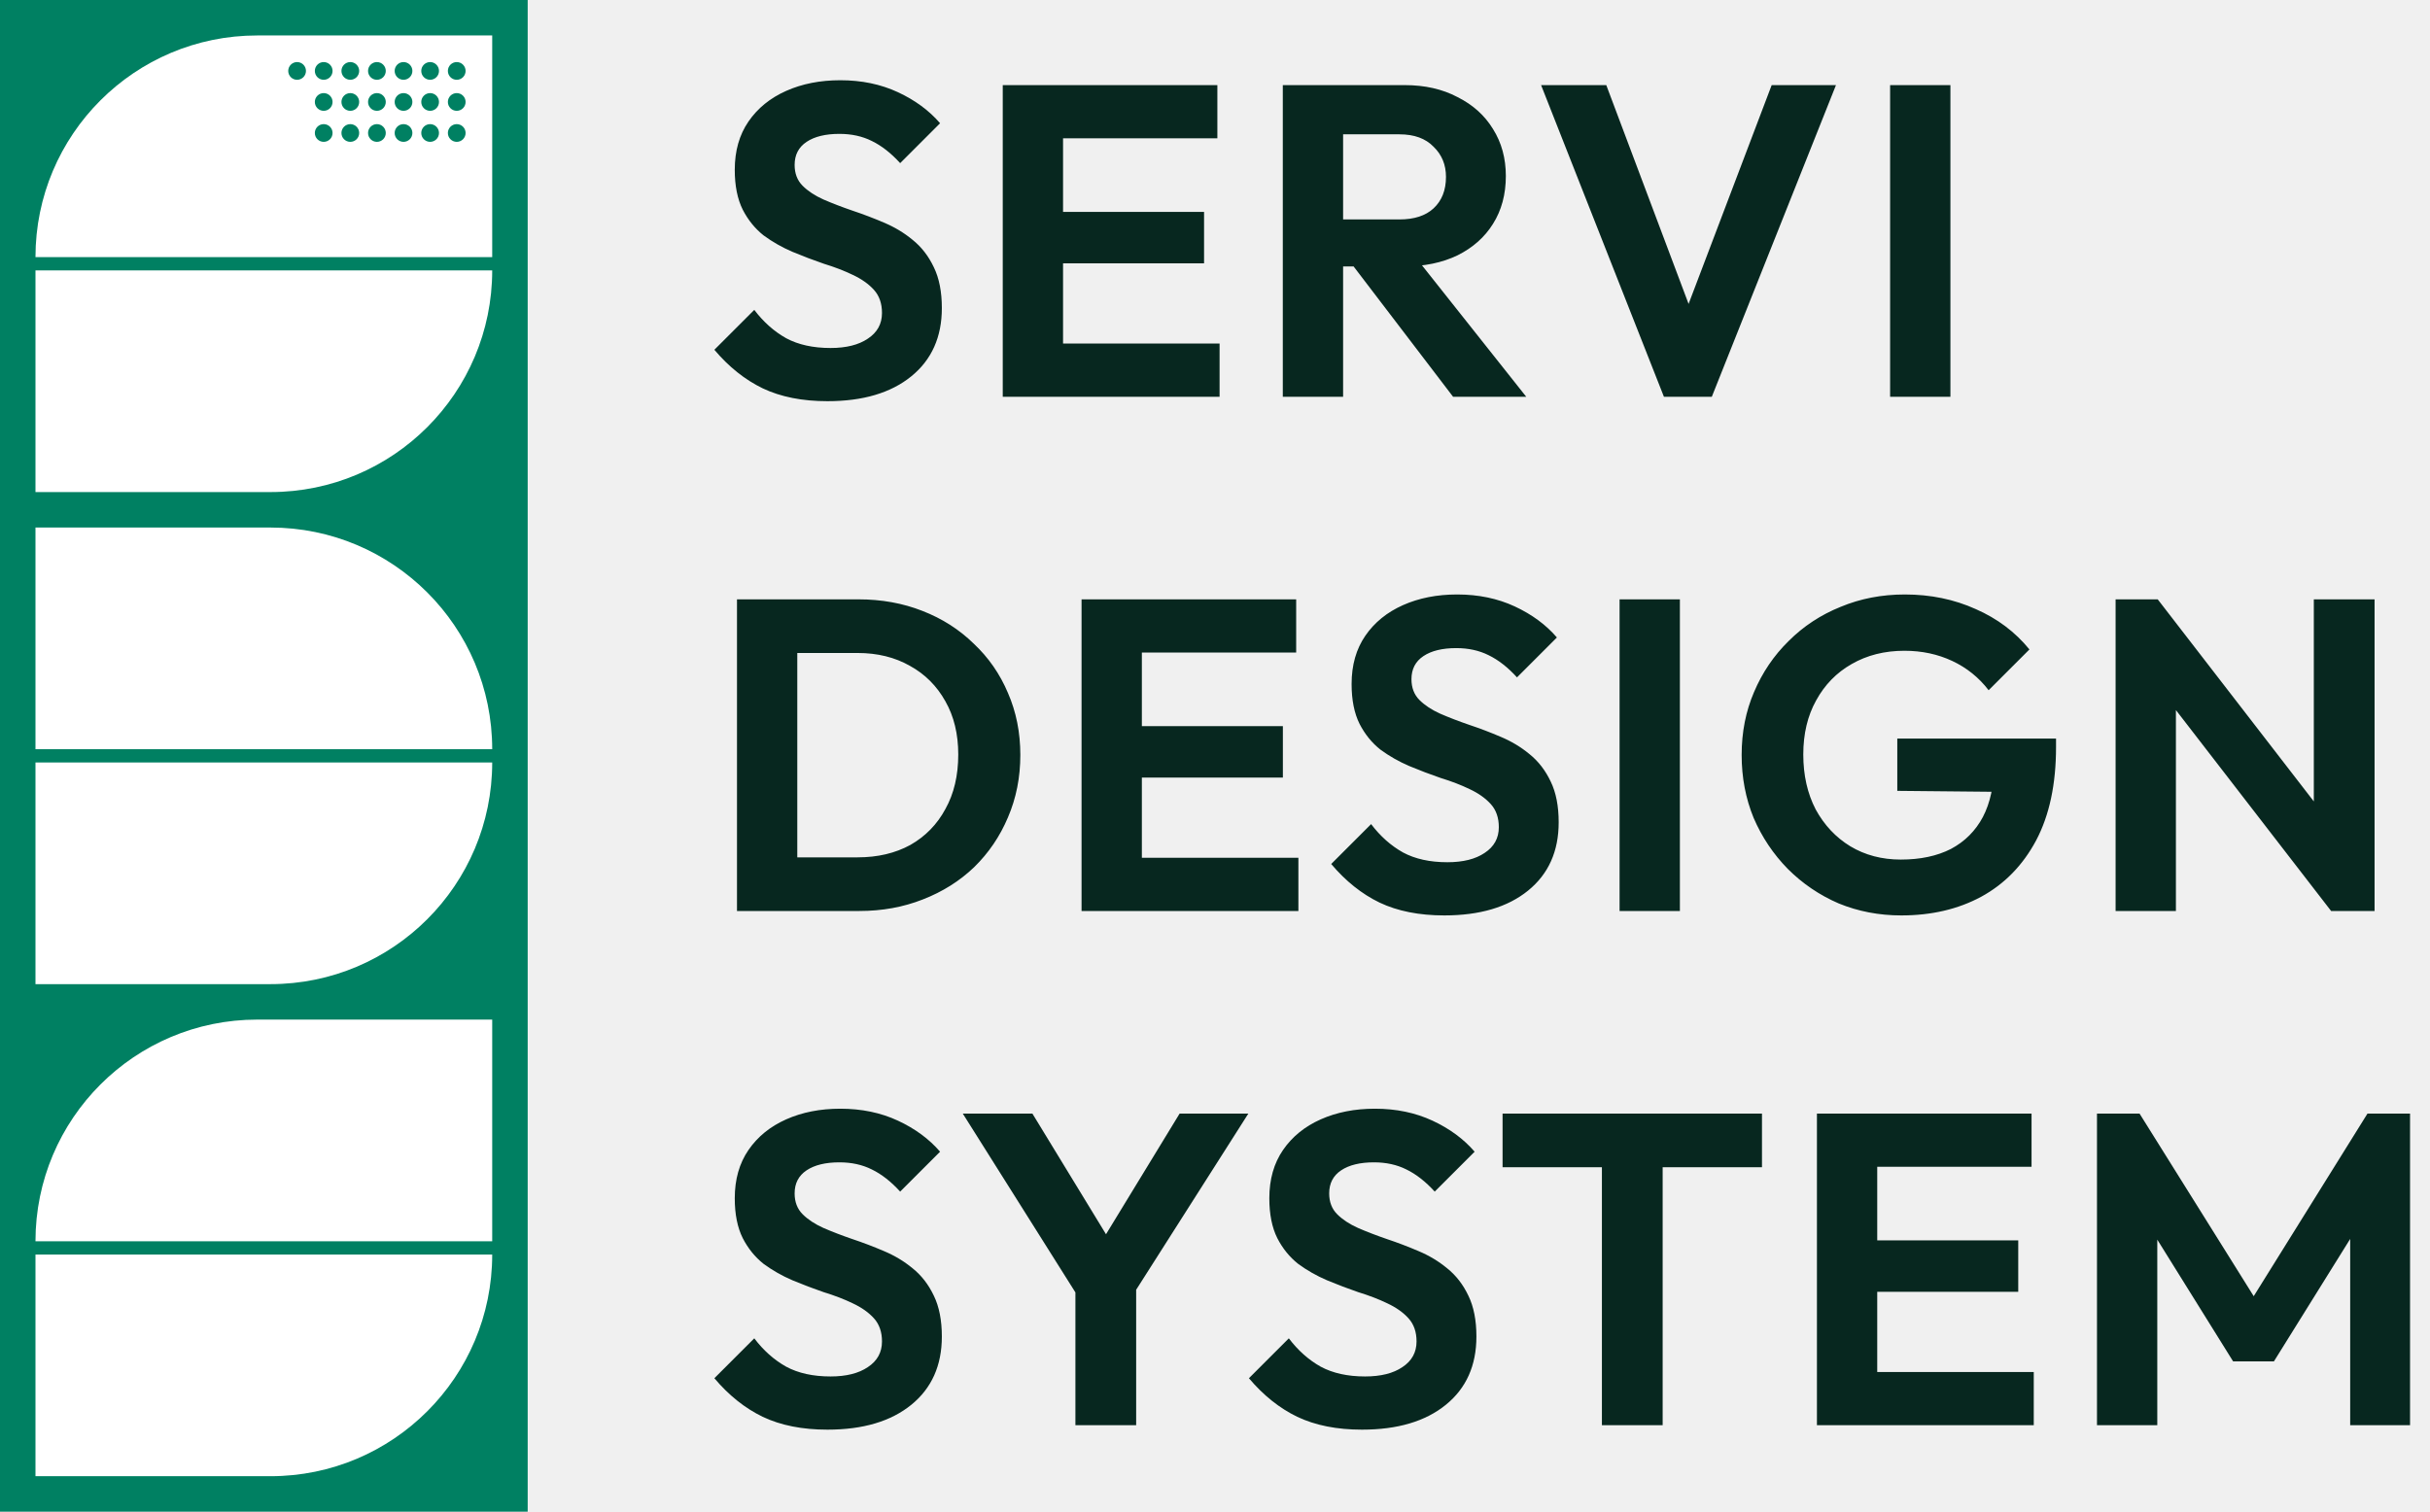
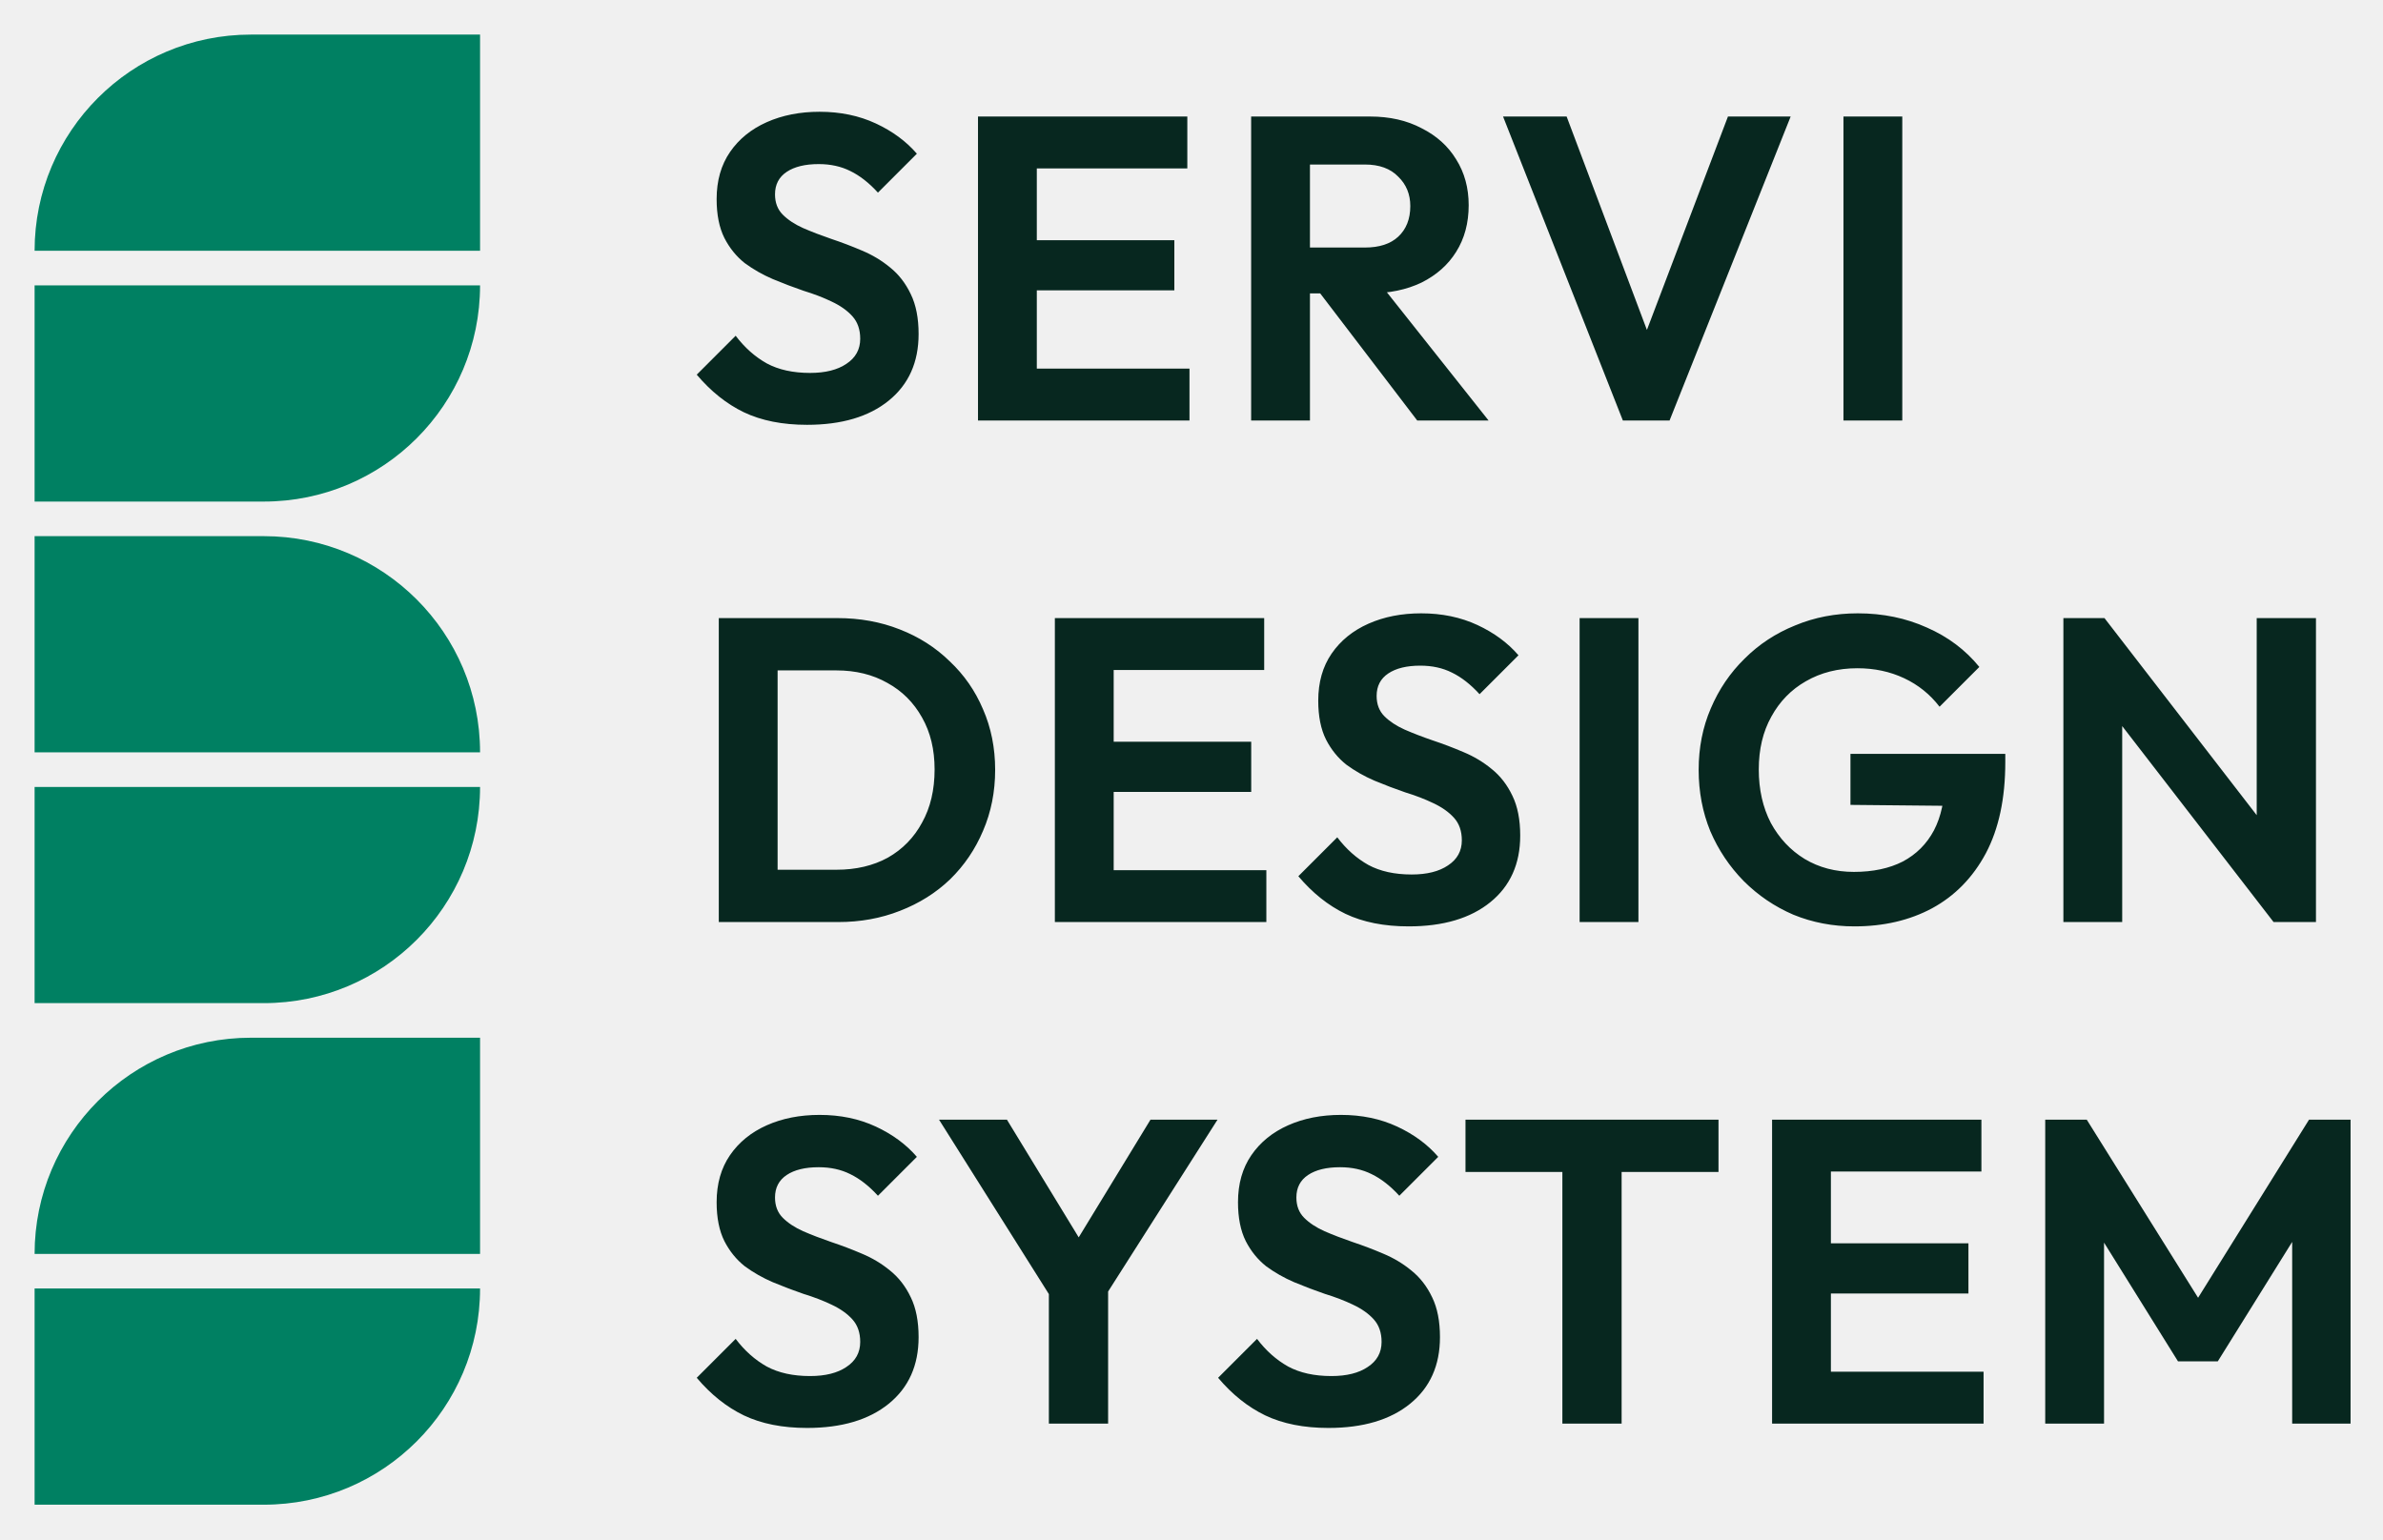
- <svg xmlns="http://www.w3.org/2000/svg" width="1096" height="682" viewBox="0 0 1096 682" fill="none">
-   <rect width="238" height="682" fill="#008062" />
-   <path d="M16 116C16 60.772 60.772 16 116 16H222V116H16V116Z" fill="white" />
-   <path d="M222 122C222 177.228 177.228 222 122 222H16V122H222V122Z" fill="white" />
-   <circle cx="134" cy="32" r="4" fill="#008062" />
-   <circle cx="146" cy="32" r="4" fill="#008062" />
-   <circle cx="158" cy="32" r="4" fill="#008062" />
-   <circle cx="170" cy="32" r="4" fill="#008062" />
-   <circle cx="182" cy="32" r="4" fill="#008062" />
-   <circle cx="194" cy="32" r="4" fill="#008062" />
-   <circle cx="206" cy="32" r="4" fill="#008062" />
-   <circle cx="146" cy="46" r="4" fill="#008062" />
-   <circle cx="158" cy="46" r="4" fill="#008062" />
-   <circle cx="170" cy="46" r="4" fill="#008062" />
-   <circle cx="182" cy="46" r="4" fill="#008062" />
-   <circle cx="194" cy="46" r="4" fill="#008062" />
-   <circle cx="206" cy="46" r="4" fill="#008062" />
-   <circle cx="146" cy="60" r="4" fill="#008062" />
-   <circle cx="158" cy="60" r="4" fill="#008062" />
-   <circle cx="170" cy="60" r="4" fill="#008062" />
-   <circle cx="182" cy="60" r="4" fill="#008062" />
-   <circle cx="194" cy="60" r="4" fill="#008062" />
-   <circle cx="206" cy="60" r="4" fill="#008062" />
-   <path d="M222 338C222 282.772 177.228 238 122 238H16V338H222V338Z" fill="white" />
-   <path d="M222 344C222 399.228 177.228 444 122 444H16V344H222V344Z" fill="white" />
-   <path d="M16 560C16 504.772 60.772 460 116 460H222V560H16V560Z" fill="white" />
-   <path d="M222 566C222 621.228 177.228 666 122 666H16V566H222V566Z" fill="white" />
-   <path d="M373.2 181C361.867 181 352.133 179.067 344 175.2C336 171.333 328.733 165.533 322.2 157.8L340.2 139.8C344.333 145.267 349.133 149.533 354.6 152.6C360.067 155.533 366.733 157 374.6 157C381.667 157 387.267 155.6 391.4 152.8C395.667 150 397.8 146.133 397.8 141.2C397.8 136.933 396.6 133.467 394.2 130.8C391.8 128.133 388.6 125.867 384.6 124C380.733 122.133 376.4 120.467 371.6 119C366.933 117.4 362.2 115.6 357.4 113.6C352.733 111.6 348.4 109.133 344.4 106.2C340.533 103.133 337.4 99.267 335 94.6C332.6 89.8 331.4 83.8 331.4 76.6C331.4 68.067 333.467 60.8 337.6 54.8C341.733 48.8 347.4 44.2 354.6 41C361.8 37.8 369.933 36.2 379 36.2C388.6 36.2 397.267 38 405 41.6C412.733 45.2 419.067 49.867 424 55.6L406 73.6C401.867 69.067 397.6 65.733 393.2 63.6C388.933 61.467 384.067 60.4 378.6 60.4C372.333 60.4 367.4 61.6 363.8 64C360.2 66.4 358.4 69.867 358.4 74.4C358.4 78.267 359.6 81.4 362 83.8C364.4 86.2 367.533 88.267 371.4 90C375.4 91.733 379.733 93.4 384.4 95C389.2 96.6 393.933 98.4 398.6 100.4C403.4 102.4 407.733 105 411.6 108.2C415.6 111.4 418.8 115.533 421.2 120.6C423.6 125.533 424.8 131.667 424.8 139C424.8 152.067 420.2 162.333 411 169.8C401.8 177.267 389.2 181 373.2 181ZM452.267 179V38.4H479.467V179H452.267ZM472.267 179V155H550.067V179H472.267ZM472.267 118.8V95.6H543.067V118.8H472.267ZM472.267 62.4V38.4H549.067V62.4H472.267ZM598.58 120.2V99H631.18C637.846 99 642.98 97.333 646.58 94C650.313 90.533 652.18 85.8 652.18 79.8C652.18 74.333 650.313 69.8 646.58 66.2C642.98 62.467 637.846 60.6 631.18 60.6H598.58V38.4H633.58C642.646 38.4 650.58 40.2 657.38 43.8C664.313 47.267 669.646 52.067 673.38 58.2C677.246 64.333 679.18 71.4 679.18 79.4C679.18 87.667 677.246 94.867 673.38 101C669.646 107 664.313 111.733 657.38 115.2C650.446 118.533 642.38 120.2 633.18 120.2H598.58ZM578.58 179V38.4H605.78V179H578.58ZM655.38 179L608.98 118.2L633.98 110.4L688.38 179H655.38ZM750.478 179L695.078 38.4H724.478L767.278 152.2H755.878L799.078 38.4H828.078L772.078 179H750.478ZM852.494 179V38.4H879.694V179H852.494ZM351 411V386.8H386.8C395.867 386.8 403.8 384.933 410.6 381.2C417.4 377.333 422.667 371.933 426.4 365C430.267 358.067 432.2 349.867 432.2 340.4C432.2 331.2 430.267 323.2 426.4 316.4C422.533 309.467 417.2 304.133 410.4 300.4C403.6 296.533 395.733 294.6 386.8 294.6H350.4V270.4H387.2C397.6 270.4 407.2 272.133 416 275.6C424.933 279.067 432.667 284 439.2 290.4C445.867 296.667 451 304.067 454.6 312.6C458.333 321.133 460.2 330.467 460.2 340.6C460.2 350.733 458.333 360.133 454.6 368.8C451 377.333 445.933 384.8 439.4 391.2C432.867 397.467 425.133 402.333 416.2 405.8C407.4 409.267 397.867 411 387.6 411H351ZM332.4 411V270.4H359.6V411H332.4ZM487.814 411V270.4H515.014V411H487.814ZM507.814 411V387H585.614V411H507.814ZM507.814 350.8V327.6H578.614V350.8H507.814ZM507.814 294.4V270.4H584.614V294.4H507.814ZM651.411 413C640.078 413 630.344 411.067 622.211 407.2C614.211 403.333 606.944 397.533 600.411 389.8L618.411 371.8C622.544 377.267 627.344 381.533 632.811 384.6C638.278 387.533 644.944 389 652.811 389C659.878 389 665.478 387.6 669.611 384.8C673.878 382 676.011 378.133 676.011 373.2C676.011 368.933 674.811 365.467 672.411 362.8C670.011 360.133 666.811 357.867 662.811 356C658.944 354.133 654.611 352.467 649.811 351C645.144 349.4 640.411 347.6 635.611 345.6C630.944 343.6 626.611 341.133 622.611 338.2C618.744 335.133 615.611 331.267 613.211 326.6C610.811 321.8 609.611 315.8 609.611 308.6C609.611 300.067 611.678 292.8 615.811 286.8C619.944 280.8 625.611 276.2 632.811 273C640.011 269.8 648.144 268.2 657.211 268.2C666.811 268.2 675.478 270 683.211 273.6C690.944 277.2 697.278 281.867 702.211 287.6L684.211 305.6C680.078 301.067 675.811 297.733 671.411 295.6C667.144 293.467 662.278 292.4 656.811 292.4C650.544 292.4 645.611 293.6 642.011 296C638.411 298.4 636.611 301.867 636.611 306.4C636.611 310.267 637.811 313.4 640.211 315.8C642.611 318.2 645.744 320.267 649.611 322C653.611 323.733 657.944 325.4 662.611 327C667.411 328.6 672.144 330.4 676.811 332.4C681.611 334.4 685.944 337 689.811 340.2C693.811 343.4 697.011 347.533 699.411 352.6C701.811 357.533 703.011 363.667 703.011 371C703.011 384.067 698.411 394.333 689.211 401.8C680.011 409.267 667.411 413 651.411 413ZM730.478 411V270.4H757.678V411H730.478ZM857.533 413C847.533 413 838.133 411.2 829.333 407.6C820.666 403.867 812.999 398.667 806.333 392C799.799 385.333 794.666 377.667 790.933 369C787.333 360.2 785.533 350.733 785.533 340.6C785.533 330.333 787.399 320.867 791.133 312.2C794.866 303.4 800.066 295.733 806.733 289.2C813.399 282.533 821.199 277.4 830.133 273.8C839.066 270.067 848.733 268.2 859.133 268.2C870.733 268.2 881.399 270.4 891.133 274.8C900.866 279.067 908.933 285.133 915.333 293L896.933 311.4C892.533 305.667 887.066 301.267 880.533 298.2C874 295.133 866.799 293.6 858.933 293.6C850 293.6 842.066 295.6 835.133 299.6C828.333 303.467 822.999 308.933 819.133 316C815.266 322.933 813.333 331.067 813.333 340.4C813.333 349.733 815.199 358 818.933 365.2C822.799 372.267 827.999 377.8 834.533 381.8C841.199 385.8 848.799 387.8 857.333 387.8C866.133 387.8 873.666 386.2 879.933 383C886.199 379.667 891 374.867 894.333 368.6C897.666 362.2 899.333 354.4 899.333 345.2L917.133 357.4L855.733 356.8V333.2H927.333V337C927.333 353.8 924.333 367.867 918.333 379.2C912.333 390.4 904.066 398.867 893.533 404.6C883.133 410.2 871.133 413 857.533 413ZM954.197 411V270.4H973.197L981.397 297.6V411H954.197ZM1051.4 411L967.997 303L973.197 270.4L1056.6 378.4L1051.4 411ZM1051.4 411L1043.6 384.6V270.4H1071V411H1051.4ZM373.2 645C361.867 645 352.133 643.067 344 639.2C336 635.333 328.733 629.533 322.2 621.8L340.2 603.8C344.333 609.267 349.133 613.533 354.6 616.6C360.067 619.533 366.733 621 374.6 621C381.667 621 387.267 619.6 391.4 616.8C395.667 614 397.8 610.133 397.8 605.2C397.8 600.933 396.6 597.467 394.2 594.8C391.8 592.133 388.6 589.867 384.6 588C380.733 586.133 376.4 584.467 371.6 583C366.933 581.4 362.2 579.6 357.4 577.6C352.733 575.6 348.4 573.133 344.4 570.2C340.533 567.133 337.4 563.267 335 558.6C332.6 553.8 331.4 547.8 331.4 540.6C331.4 532.067 333.467 524.8 337.6 518.8C341.733 512.8 347.4 508.2 354.6 505C361.8 501.8 369.933 500.2 379 500.2C388.6 500.2 397.267 502 405 505.6C412.733 509.2 419.067 513.867 424 519.6L406 537.6C401.867 533.067 397.6 529.733 393.2 527.6C388.933 525.467 384.067 524.4 378.6 524.4C372.333 524.4 367.4 525.6 363.8 528C360.2 530.4 358.4 533.867 358.4 538.4C358.4 542.267 359.6 545.4 362 547.8C364.4 550.2 367.533 552.267 371.4 554C375.4 555.733 379.733 557.4 384.4 559C389.2 560.6 393.933 562.4 398.6 564.4C403.4 566.4 407.733 569 411.6 572.2C415.6 575.4 418.8 579.533 421.2 584.6C423.6 589.533 424.8 595.667 424.8 603C424.8 616.067 420.2 626.333 411 633.8C401.8 641.267 389.2 645 373.2 645ZM488.641 588.8L434.241 502.4H465.641L507.841 571.6H489.841L532.041 502.4H563.041L508.041 588.8H488.641ZM485.041 643V574.2H512.441V643H485.041ZM614.302 645C602.968 645 593.235 643.067 585.102 639.2C577.102 635.333 569.835 629.533 563.302 621.8L581.302 603.8C585.435 609.267 590.235 613.533 595.702 616.6C601.168 619.533 607.835 621 615.702 621C622.768 621 628.368 619.6 632.502 616.8C636.768 614 638.902 610.133 638.902 605.2C638.902 600.933 637.702 597.467 635.302 594.8C632.902 592.133 629.702 589.867 625.702 588C621.835 586.133 617.502 584.467 612.702 583C608.035 581.4 603.302 579.6 598.502 577.6C593.835 575.6 589.502 573.133 585.502 570.2C581.635 567.133 578.502 563.267 576.102 558.6C573.702 553.8 572.502 547.8 572.502 540.6C572.502 532.067 574.568 524.8 578.702 518.8C582.835 512.8 588.502 508.2 595.702 505C602.902 501.8 611.035 500.2 620.102 500.2C629.702 500.2 638.368 502 646.102 505.6C653.835 509.2 660.168 513.867 665.102 519.6L647.102 537.6C642.968 533.067 638.702 529.733 634.302 527.6C630.035 525.467 625.168 524.4 619.702 524.4C613.435 524.4 608.502 525.6 604.902 528C601.302 530.4 599.502 533.867 599.502 538.4C599.502 542.267 600.702 545.4 603.102 547.8C605.502 550.2 608.635 552.267 612.502 554C616.502 555.733 620.835 557.4 625.502 559C630.302 560.6 635.035 562.4 639.702 564.4C644.502 566.4 648.835 569 652.702 572.2C656.702 575.4 659.902 579.533 662.302 584.6C664.702 589.533 665.902 595.667 665.902 603C665.902 616.067 661.302 626.333 652.102 633.8C642.902 641.267 630.302 645 614.302 645ZM722.505 643V505.4H749.905V643H722.505ZM677.705 526.6V502.4H794.705V526.6H677.705ZM819.486 643V502.4H846.686V643H819.486ZM839.486 643V619H917.286V643H839.486ZM839.486 582.8V559.6H910.286V582.8H839.486ZM839.486 526.4V502.4H916.286V526.4H839.486ZM945.798 643V502.4H964.998L1022 593.6H1011L1067.8 502.4H1087V643H1060V549L1065.2 550.6L1025.6 614.2H1007.2L967.598 550.6L972.998 549V643H945.798Z" fill="#07271F" />
+ <svg xmlns="http://www.w3.org/2000/svg" width="1102" height="712" viewBox="0 0 1102 712" fill="none">
+   <path d="M16 116C16 60.772 60.772 16 116 16H222V116H16V116Z" fill="#008062" />
+   <path d="M222 132C222 187.228 177.228 232 122 232H16V132H222V132Z" fill="#008062" />
+   <path d="M222 348C222 292.772 177.228 248 122 248H16V348H222V348Z" fill="#008062" />
+   <path d="M222 364C222 419.228 177.228 464 122 464H16V364H222V364Z" fill="#008062" />
+   <path d="M16 580C16 524.772 60.772 480 116 480H222V580H16V580Z" fill="#008062" />
+   <path d="M222 596C222 651.228 177.228 696 122 696H16V596H222V596Z" fill="#008062" />
+   <path d="M373.2 196.5C361.867 196.5 352.133 194.567 344 190.7C336 186.833 328.733 181.033 322.2 173.3L340.2 155.3C344.333 160.767 349.133 165.033 354.6 168.1C360.067 171.033 366.733 172.5 374.6 172.5C381.667 172.5 387.267 171.1 391.4 168.3C395.667 165.5 397.8 161.633 397.8 156.7C397.8 152.433 396.6 148.967 394.2 146.3C391.8 143.633 388.6 141.367 384.6 139.5C380.733 137.633 376.4 135.967 371.6 134.5C366.933 132.9 362.2 131.1 357.4 129.1C352.733 127.1 348.4 124.633 344.4 121.7C340.533 118.633 337.4 114.767 335 110.1C332.6 105.3 331.4 99.3 331.4 92.1C331.4 83.567 333.467 76.3 337.6 70.3C341.733 64.3 347.4 59.7 354.6 56.5C361.8 53.3 369.933 51.7 379 51.7C388.6 51.7 397.267 53.5 405 57.1C412.733 60.7 419.067 65.367 424 71.1L406 89.1C401.867 84.567 397.6 81.233 393.2 79.1C388.933 76.967 384.067 75.9 378.6 75.9C372.333 75.9 367.4 77.1 363.8 79.5C360.2 81.9 358.4 85.367 358.4 89.9C358.4 93.767 359.6 96.9 362 99.3C364.4 101.7 367.533 103.767 371.4 105.5C375.4 107.233 379.733 108.9 384.4 110.5C389.2 112.1 393.933 113.9 398.6 115.9C403.4 117.9 407.733 120.5 411.6 123.7C415.6 126.9 418.8 131.033 421.2 136.1C423.6 141.033 424.8 147.167 424.8 154.5C424.8 167.567 420.2 177.833 411 185.3C401.8 192.767 389.2 196.5 373.2 196.5ZM452.267 194.5V53.9H479.467V194.5H452.267ZM472.267 194.5V170.5H550.067V194.5H472.267ZM472.267 134.3V111.1H543.067V134.3H472.267ZM472.267 77.9V53.9H549.067V77.9H472.267ZM598.58 135.7V114.5H631.18C637.846 114.5 642.98 112.833 646.58 109.5C650.313 106.033 652.18 101.3 652.18 95.3C652.18 89.833 650.313 85.3 646.58 81.7C642.98 77.967 637.846 76.1 631.18 76.1H598.58V53.9H633.58C642.646 53.9 650.58 55.7 657.38 59.3C664.313 62.767 669.646 67.567 673.38 73.7C677.246 79.833 679.18 86.9 679.18 94.9C679.18 103.167 677.246 110.367 673.38 116.5C669.646 122.5 664.313 127.233 657.38 130.7C650.446 134.033 642.38 135.7 633.18 135.7H598.58ZM578.58 194.5V53.9H605.78V194.5H578.58ZM655.38 194.5L608.98 133.7L633.98 125.9L688.38 194.5H655.38ZM750.478 194.5L695.078 53.9H724.478L767.278 167.7H755.878L799.078 53.9H828.078L772.078 194.5H750.478ZM852.494 194.5V53.9H879.694V194.5H852.494ZM351 426.5V402.3H386.8C395.867 402.3 403.8 400.433 410.6 396.7C417.4 392.833 422.667 387.433 426.4 380.5C430.267 373.567 432.2 365.367 432.2 355.9C432.2 346.7 430.267 338.7 426.4 331.9C422.533 324.967 417.2 319.633 410.4 315.9C403.6 312.033 395.733 310.1 386.8 310.1H350.4V285.9H387.2C397.6 285.9 407.2 287.633 416 291.1C424.933 294.567 432.667 299.5 439.2 305.9C445.867 312.167 451 319.567 454.6 328.1C458.333 336.633 460.2 345.967 460.2 356.1C460.2 366.233 458.333 375.633 454.6 384.3C451 392.833 445.933 400.3 439.4 406.7C432.867 412.967 425.133 417.833 416.2 421.3C407.4 424.767 397.867 426.5 387.6 426.5H351ZM332.4 426.5V285.9H359.6V426.5H332.4ZM487.814 426.5V285.9H515.014V426.5H487.814ZM507.814 426.5V402.5H585.614V426.5H507.814ZM507.814 366.3V343.1H578.614V366.3H507.814ZM507.814 309.9V285.9H584.614V309.9H507.814ZM651.411 428.5C640.078 428.5 630.344 426.567 622.211 422.7C614.211 418.833 606.944 413.033 600.411 405.3L618.411 387.3C622.544 392.767 627.344 397.033 632.811 400.1C638.278 403.033 644.944 404.5 652.811 404.5C659.878 404.5 665.478 403.1 669.611 400.3C673.878 397.5 676.011 393.633 676.011 388.7C676.011 384.433 674.811 380.967 672.411 378.3C670.011 375.633 666.811 373.367 662.811 371.5C658.944 369.633 654.611 367.967 649.811 366.5C645.144 364.9 640.411 363.1 635.611 361.1C630.944 359.1 626.611 356.633 622.611 353.7C618.744 350.633 615.611 346.767 613.211 342.1C610.811 337.3 609.611 331.3 609.611 324.1C609.611 315.567 611.678 308.3 615.811 302.3C619.944 296.3 625.611 291.7 632.811 288.5C640.011 285.3 648.144 283.7 657.211 283.7C666.811 283.7 675.478 285.5 683.211 289.1C690.944 292.7 697.278 297.367 702.211 303.1L684.211 321.1C680.078 316.567 675.811 313.233 671.411 311.1C667.144 308.967 662.278 307.9 656.811 307.9C650.544 307.9 645.611 309.1 642.011 311.5C638.411 313.9 636.611 317.367 636.611 321.9C636.611 325.767 637.811 328.9 640.211 331.3C642.611 333.7 645.744 335.767 649.611 337.5C653.611 339.233 657.944 340.9 662.611 342.5C667.411 344.1 672.144 345.9 676.811 347.9C681.611 349.9 685.944 352.5 689.811 355.7C693.811 358.9 697.011 363.033 699.411 368.1C701.811 373.033 703.011 379.167 703.011 386.5C703.011 399.567 698.411 409.833 689.211 417.3C680.011 424.767 667.411 428.5 651.411 428.5ZM730.478 426.5V285.9H757.678V426.5H730.478ZM857.533 428.5C847.533 428.5 838.133 426.7 829.333 423.1C820.666 419.367 812.999 414.167 806.333 407.5C799.799 400.833 794.666 393.167 790.933 384.5C787.333 375.7 785.533 366.233 785.533 356.1C785.533 345.833 787.399 336.367 791.133 327.7C794.866 318.9 800.066 311.233 806.733 304.7C813.399 298.033 821.199 292.9 830.133 289.3C839.066 285.567 848.733 283.7 859.133 283.7C870.733 283.7 881.399 285.9 891.133 290.3C900.866 294.567 908.933 300.633 915.333 308.5L896.933 326.9C892.533 321.167 887.066 316.767 880.533 313.7C874 310.633 866.799 309.1 858.933 309.1C850 309.1 842.066 311.1 835.133 315.1C828.333 318.967 822.999 324.433 819.133 331.5C815.266 338.433 813.333 346.567 813.333 355.9C813.333 365.233 815.199 373.5 818.933 380.7C822.799 387.767 827.999 393.3 834.533 397.3C841.199 401.3 848.799 403.3 857.333 403.3C866.133 403.3 873.666 401.7 879.933 398.5C886.199 395.167 891 390.367 894.333 384.1C897.666 377.7 899.333 369.9 899.333 360.7L917.133 372.9L855.733 372.3V348.7H927.333V352.5C927.333 369.3 924.333 383.367 918.333 394.7C912.333 405.9 904.066 414.367 893.533 420.1C883.133 425.7 871.133 428.5 857.533 428.5ZM954.197 426.5V285.9H973.197L981.397 313.1V426.5H954.197ZM1051.4 426.5L967.997 318.5L973.197 285.9L1056.6 393.9L1051.4 426.5ZM1051.4 426.5L1043.6 400.1V285.9H1071V426.5H1051.4ZM373.2 660.5C361.867 660.5 352.133 658.567 344 654.7C336 650.833 328.733 645.033 322.2 637.3L340.2 619.3C344.333 624.767 349.133 629.033 354.6 632.1C360.067 635.033 366.733 636.5 374.6 636.5C381.667 636.5 387.267 635.1 391.4 632.3C395.667 629.5 397.8 625.633 397.8 620.7C397.8 616.433 396.6 612.967 394.2 610.3C391.8 607.633 388.6 605.367 384.6 603.5C380.733 601.633 376.4 599.967 371.6 598.5C366.933 596.9 362.2 595.1 357.4 593.1C352.733 591.1 348.4 588.633 344.4 585.7C340.533 582.633 337.4 578.767 335 574.1C332.6 569.3 331.4 563.3 331.4 556.1C331.4 547.567 333.467 540.3 337.6 534.3C341.733 528.3 347.4 523.7 354.6 520.5C361.8 517.3 369.933 515.7 379 515.7C388.6 515.7 397.267 517.5 405 521.1C412.733 524.7 419.067 529.367 424 535.1L406 553.1C401.867 548.567 397.6 545.233 393.2 543.1C388.933 540.967 384.067 539.9 378.6 539.9C372.333 539.9 367.4 541.1 363.8 543.5C360.2 545.9 358.4 549.367 358.4 553.9C358.4 557.767 359.6 560.9 362 563.3C364.4 565.7 367.533 567.767 371.4 569.5C375.4 571.233 379.733 572.9 384.4 574.5C389.2 576.1 393.933 577.9 398.6 579.9C403.4 581.9 407.733 584.5 411.6 587.7C415.6 590.9 418.8 595.033 421.2 600.1C423.6 605.033 424.8 611.167 424.8 618.5C424.8 631.567 420.2 641.833 411 649.3C401.8 656.767 389.2 660.5 373.2 660.5ZM488.641 604.3L434.241 517.9H465.641L507.841 587.1H489.841L532.041 517.9H563.041L508.041 604.3H488.641ZM485.041 658.5V589.7H512.441V658.5H485.041ZM614.302 660.5C602.968 660.5 593.235 658.567 585.102 654.7C577.102 650.833 569.835 645.033 563.302 637.3L581.302 619.3C585.435 624.767 590.235 629.033 595.702 632.1C601.168 635.033 607.835 636.5 615.702 636.5C622.768 636.5 628.368 635.1 632.502 632.3C636.768 629.5 638.902 625.633 638.902 620.7C638.902 616.433 637.702 612.967 635.302 610.3C632.902 607.633 629.702 605.367 625.702 603.5C621.835 601.633 617.502 599.967 612.702 598.5C608.035 596.9 603.302 595.1 598.502 593.1C593.835 591.1 589.502 588.633 585.502 585.7C581.635 582.633 578.502 578.767 576.102 574.1C573.702 569.3 572.502 563.3 572.502 556.1C572.502 547.567 574.568 540.3 578.702 534.3C582.835 528.3 588.502 523.7 595.702 520.5C602.902 517.3 611.035 515.7 620.102 515.7C629.702 515.7 638.368 517.5 646.102 521.1C653.835 524.7 660.168 529.367 665.102 535.1L647.102 553.1C642.968 548.567 638.702 545.233 634.302 543.1C630.035 540.967 625.168 539.9 619.702 539.9C613.435 539.9 608.502 541.1 604.902 543.5C601.302 545.9 599.502 549.367 599.502 553.9C599.502 557.767 600.702 560.9 603.102 563.3C605.502 565.7 608.635 567.767 612.502 569.5C616.502 571.233 620.835 572.9 625.502 574.5C630.302 576.1 635.035 577.9 639.702 579.9C644.502 581.9 648.835 584.5 652.702 587.7C656.702 590.9 659.902 595.033 662.302 600.1C664.702 605.033 665.902 611.167 665.902 618.5C665.902 631.567 661.302 641.833 652.102 649.3C642.902 656.767 630.302 660.5 614.302 660.5ZM722.505 658.5V520.9H749.905V658.5H722.505ZM677.705 542.1V517.9H794.705V542.1H677.705ZM819.486 658.5V517.9H846.686V658.5H819.486ZM839.486 658.5V634.5H917.286V658.5H839.486ZM839.486 598.3V575.1H910.286V598.3H839.486ZM839.486 541.9V517.9H916.286V541.9H839.486ZM945.798 658.5V517.9H964.998L1022 609.1H1011L1067.8 517.9H1087V658.5H1060V564.5L1065.2 566.1L1025.6 629.7H1007.2L967.598 566.1L972.998 564.5V658.5H945.798Z" fill="#07271F" />
</svg>
